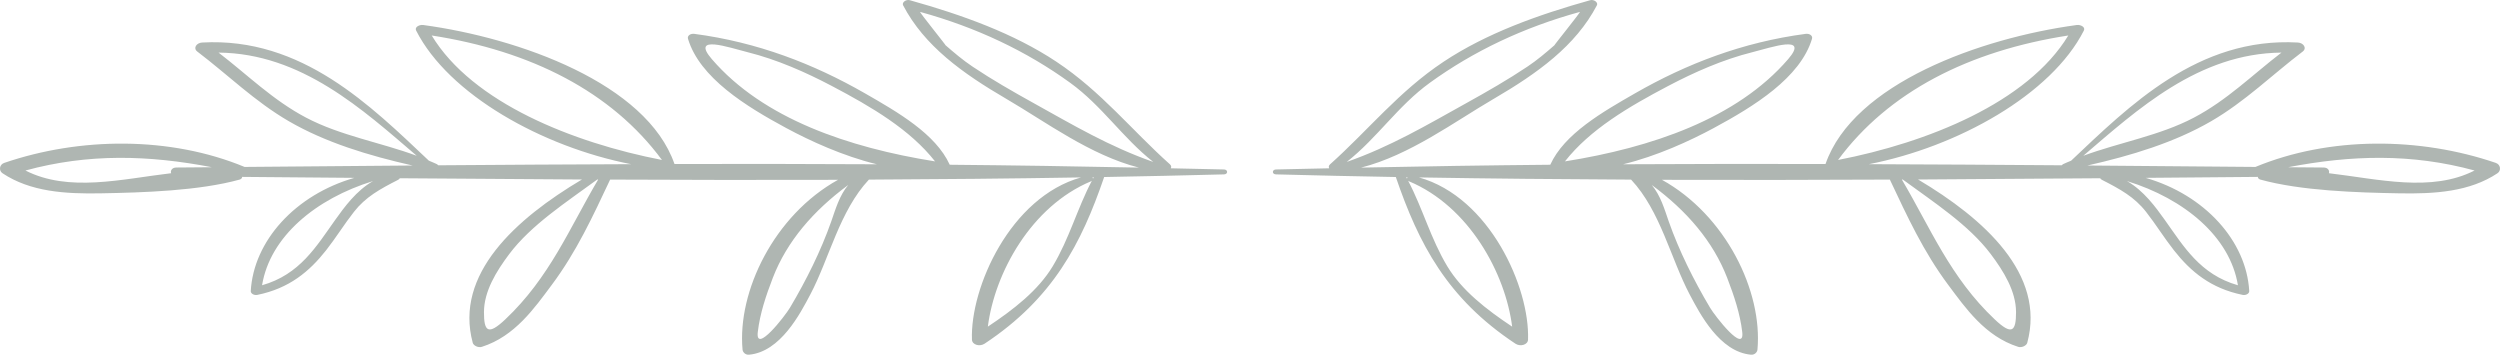
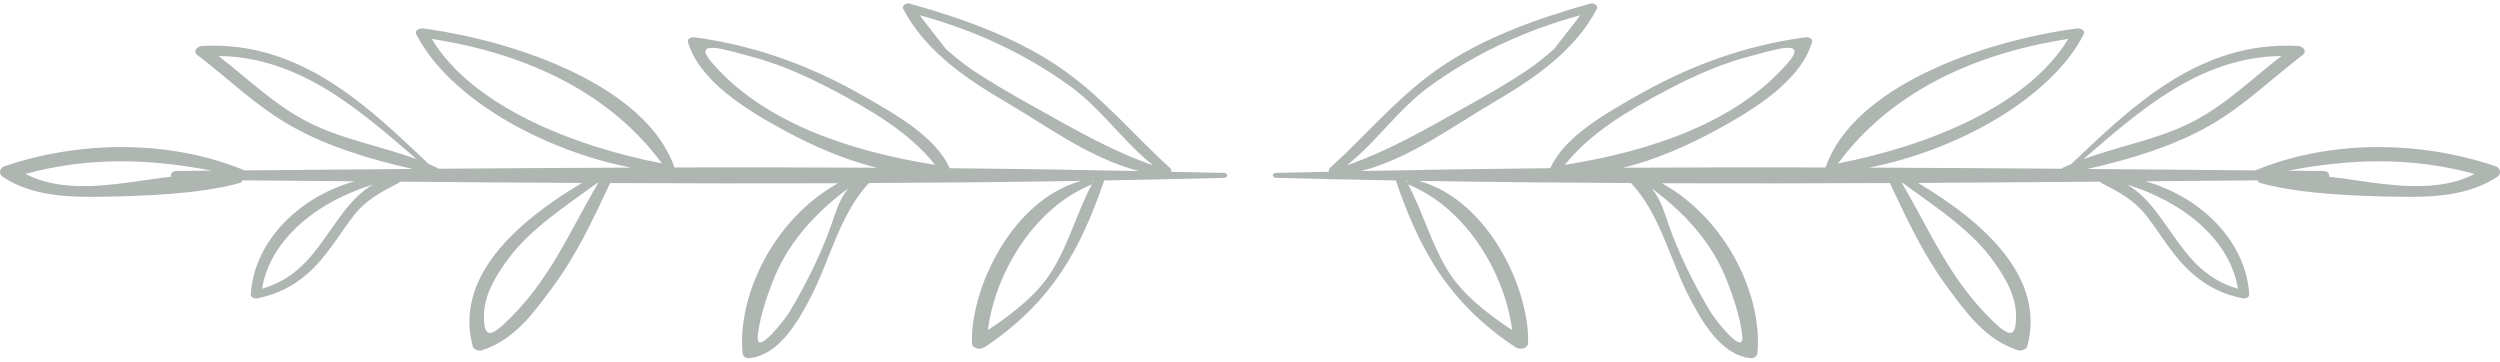
- <svg xmlns="http://www.w3.org/2000/svg" width="296" height="42" viewBox="0 0 296 42" fill="none">
-   <path d="M129.41 21.157C129.408 21.097 129.385 21.041 129.347 20.989C129.399 20.988 129.451 20.987 129.503 20.987C129.472 21.043 129.442 21.1 129.41 21.157ZM116.962 38.673C117.76 32.352 122.072 24.422 129.187 21.46C129.226 21.445 129.25 21.423 129.278 21.402C127.53 24.719 126.61 28.257 124.638 31.532C122.92 34.386 120.016 36.646 116.962 38.673ZM93.538 36.42C92.923 37.455 89.412 41.954 89.722 39.308C89.975 37.125 90.696 34.988 91.503 32.895C93.171 28.575 96.29 24.955 100.431 21.903C99.374 23.164 98.914 24.816 98.425 26.204C97.204 29.677 95.482 33.149 93.538 36.42ZM84.281 7C81.722 4.029 86.339 5.632 88.483 6.17C92.032 7.057 95.408 8.56 98.484 10.177C103.194 12.655 107.743 15.33 110.71 19.108C100.471 17.481 90.347 14.046 84.281 7ZM115.144 7.882C113.982 7.104 112.952 6.227 111.933 5.338C112.162 5.54 108.779 1.364 108.943 1.409C115.614 3.245 121.525 6.05 126.703 9.798C130.51 12.554 132.912 16.315 136.544 19.172C131.373 17.363 127.052 14.801 122.418 12.228C119.925 10.843 117.468 9.441 115.144 7.882ZM59.819 37.822C57.803 39.724 57.294 39.271 57.302 36.946C57.311 34.488 58.745 32.144 60.299 30.076C62.897 26.627 67.016 23.966 70.709 21.259C70.746 21.259 70.784 21.259 70.822 21.261C67.433 26.993 65.09 32.851 59.819 37.822ZM39.678 26.052C37.455 29.168 35.506 32.504 31.028 33.775C31.974 27.998 37.411 23.523 44.171 21.437C42.19 22.567 40.767 24.523 39.678 26.052ZM3.011 20.188C10.475 18.15 17.597 18.36 25.091 19.799C23.685 19.811 22.28 19.823 20.875 19.834C20.357 19.84 20.155 20.211 20.26 20.508C14.332 21.213 8.133 22.791 3.011 20.188ZM25.876 6.228C35.701 6.32 42.952 12.982 49.338 18.444C45.052 16.859 40.317 16.068 36.265 13.941C32.306 11.865 29.28 8.831 25.876 6.228ZM51.114 4.202C62.866 6.018 72.415 10.869 78.375 18.94C67.849 16.9 55.939 12.169 51.114 4.202ZM144.929 20.065C142.827 20.008 140.723 19.973 138.621 19.926C138.704 19.787 138.694 19.613 138.519 19.457C133.964 15.381 130.402 10.847 125.084 7.312C120.03 3.952 113.912 1.756 107.71 0.022C107.283 -0.098 106.75 0.288 106.93 0.632C109.44 5.426 113.939 8.668 119.18 11.724C123.773 14.402 129.083 18.375 134.84 19.843C127.379 19.69 119.914 19.573 112.448 19.506C110.785 15.844 106.268 13.262 102.393 11.04C96.318 7.558 89.691 4.998 82.216 4.01C81.753 3.95 81.347 4.22 81.46 4.597C82.845 9.213 88.341 12.6 93.097 15.164C95.902 16.675 99.838 18.488 103.826 19.45C95.838 19.407 87.849 19.398 79.858 19.417C76.55 9.88 61.475 4.502 50.117 2.962C49.661 2.9 49.058 3.202 49.271 3.62C53.124 11.196 64.21 17.387 74.714 19.438C67.102 19.468 59.492 19.51 51.881 19.57C51.843 19.517 51.792 19.468 51.713 19.427C51.408 19.281 51.088 19.158 50.776 19.024C43.917 12.555 35.759 4.374 23.933 5.035C23.261 5.072 22.83 5.702 23.363 6.107C26.953 8.829 30.166 12.014 34.2 14.354C38.537 16.87 43.657 18.426 48.846 19.596C42.215 19.649 35.587 19.706 28.959 19.765C20.175 16.128 9.505 16.207 0.491 19.29C-0.076 19.484 -0.164 20.204 0.289 20.507C3.603 22.716 7.73 22.968 11.943 22.89C17.004 22.799 23.581 22.59 28.378 21.262C28.569 21.209 28.67 21.077 28.672 20.944C33.099 20.984 37.528 21.019 41.956 21.058C34.933 23.078 30.026 28.552 29.691 34.454C29.673 34.77 30.095 34.991 30.47 34.915C34.242 34.147 36.622 32.156 38.607 29.637C39.777 28.15 40.743 26.569 41.911 25.079C43.296 23.313 44.979 22.394 47.132 21.293C47.238 21.24 47.299 21.173 47.337 21.104C54.524 21.163 61.71 21.214 68.899 21.253C61.084 25.897 53.772 32.457 55.974 40.591C56.063 40.923 56.626 41.201 57.048 41.066C60.965 39.821 63.283 36.468 65.307 33.761C68.285 29.776 70.195 25.593 72.23 21.285C72.234 21.278 72.231 21.272 72.234 21.263C81.23 21.304 90.227 21.322 99.222 21.291C91.668 25.474 87.284 34.499 87.918 41.403C87.945 41.696 88.246 42.034 88.679 41.997C92.407 41.669 94.751 37.117 95.938 34.871C98.188 30.614 99.404 24.971 102.879 21.266C111.252 21.225 119.624 21.148 127.994 21.007C119.626 23.35 114.86 34.046 115.079 40.212C115.102 40.835 115.998 41.073 116.572 40.694C124.678 35.331 128.026 28.853 130.734 20.959C135.466 20.873 140.199 20.774 144.929 20.647C145.411 20.635 145.411 20.077 144.929 20.065Z" fill="#8E9892" fill-opacity="0.7" />
-   <path d="M166.496 20.987C166.548 20.987 166.601 20.988 166.652 20.989C166.615 21.041 166.592 21.097 166.59 21.157C166.559 21.1 166.527 21.043 166.496 20.987ZM171.362 31.532C169.39 28.257 168.469 24.719 166.722 21.402C166.751 21.423 166.774 21.445 166.813 21.46C173.929 24.422 178.239 32.352 179.039 38.673C175.984 36.646 173.08 34.386 171.362 31.532ZM197.573 26.204C197.087 24.816 196.626 23.164 195.569 21.903C199.711 24.955 202.83 28.575 204.497 32.895C205.304 34.988 206.025 37.125 206.281 39.308C206.587 41.954 203.077 37.455 202.463 36.42C200.52 33.149 198.795 29.677 197.573 26.204ZM185.29 19.108C188.259 15.33 192.807 12.655 197.517 10.177C200.593 8.56 203.968 7.057 207.517 6.17C209.661 5.632 214.277 4.029 211.72 7C205.654 14.046 195.531 17.481 185.29 19.108ZM173.582 12.228C168.948 14.801 164.628 17.363 159.456 19.172C163.088 16.315 165.491 12.554 169.297 9.798C174.475 6.05 180.387 3.245 187.058 1.409C187.221 1.364 183.839 5.54 184.066 5.338C183.049 6.227 182.02 7.104 180.856 7.882C178.531 9.441 176.077 10.843 173.582 12.228ZM225.18 21.261C225.216 21.259 225.255 21.259 225.292 21.259C228.984 23.966 233.103 26.627 235.7 30.076C237.257 32.144 238.689 34.488 238.699 36.946C238.706 39.271 238.197 39.724 236.182 37.822C230.911 32.851 228.569 26.993 225.18 21.261ZM251.828 21.437C258.589 23.523 264.026 27.998 264.971 33.775C260.495 32.504 258.545 29.168 256.322 26.052C255.231 24.523 253.812 22.567 251.828 21.437ZM275.741 20.508C275.844 20.211 275.643 19.84 275.126 19.834C273.721 19.823 272.315 19.811 270.909 19.799C278.403 18.36 285.526 18.15 292.989 20.188C287.867 22.791 281.668 21.213 275.741 20.508ZM259.735 13.941C255.685 16.068 250.949 16.859 246.662 18.444C253.048 12.982 260.299 6.32 270.125 6.228C266.72 8.831 263.693 11.865 259.735 13.941ZM217.626 18.94C223.587 10.869 233.134 6.018 244.886 4.202C240.059 12.169 228.152 16.9 217.626 18.94ZM151.072 20.647C155.802 20.774 160.534 20.873 165.265 20.959C167.973 28.853 171.322 35.331 179.429 40.694C180.001 41.073 180.899 40.835 180.92 40.212C181.141 34.046 176.374 23.35 168.007 21.007C176.378 21.148 184.749 21.225 193.122 21.266C196.597 24.971 197.811 30.614 200.061 34.871C201.25 37.117 203.594 41.669 207.32 41.997C207.755 42.034 208.056 41.696 208.082 41.403C208.716 34.499 204.332 25.474 196.779 21.291C205.773 21.322 214.771 21.304 223.767 21.263C223.769 21.272 223.767 21.278 223.769 21.285C225.806 25.593 227.714 29.776 230.692 33.761C232.717 36.468 235.035 39.821 238.953 41.066C239.375 41.201 239.937 40.923 240.026 40.591C242.228 32.457 234.916 25.897 227.102 21.253C234.289 21.214 241.477 21.163 248.663 21.104C248.7 21.173 248.761 21.24 248.868 21.293C251.021 22.394 252.705 23.313 254.09 25.079C255.258 26.569 256.224 28.15 257.395 29.637C259.378 32.156 261.757 34.147 265.53 34.915C265.904 34.991 266.328 34.77 266.309 34.454C265.974 28.552 261.066 23.078 254.044 21.058C258.473 21.019 262.902 20.984 267.329 20.944C267.331 21.077 267.433 21.209 267.623 21.262C272.418 22.59 278.995 22.799 284.058 22.89C288.269 22.968 292.397 22.716 295.711 20.507C296.163 20.204 296.077 19.484 295.51 19.29C286.494 16.207 275.827 16.128 267.042 19.765C260.413 19.706 253.785 19.649 247.154 19.596C252.343 18.426 257.461 16.87 261.799 14.354C265.834 12.014 269.047 8.829 272.637 6.107C273.169 5.702 272.74 5.072 272.066 5.035C260.241 4.374 252.082 12.555 245.223 19.024C244.91 19.158 244.593 19.281 244.287 19.427C244.208 19.468 244.156 19.517 244.119 19.57C236.509 19.51 228.898 19.468 221.286 19.438C231.791 17.387 242.878 11.196 246.729 3.62C246.942 3.202 246.338 2.9 245.883 2.962C234.524 4.502 219.45 9.88 216.142 19.417C208.152 19.398 200.162 19.407 192.173 19.45C196.162 18.488 200.098 16.675 202.902 15.164C207.66 12.6 213.155 9.213 214.54 4.597C214.654 4.22 214.247 3.95 213.785 4.01C206.309 4.998 199.681 7.558 193.607 11.04C189.733 13.262 185.215 15.844 183.552 19.506C176.087 19.573 168.621 19.69 161.16 19.843C166.916 18.375 172.227 14.402 176.821 11.724C182.062 8.668 186.559 5.426 189.071 0.632C189.251 0.288 188.717 -0.098 188.29 0.022C182.088 1.756 175.972 3.952 170.916 7.312C165.598 10.847 162.035 15.381 157.481 19.457C157.306 19.613 157.296 19.787 157.379 19.926C155.277 19.973 153.173 20.008 151.072 20.065C150.588 20.077 150.588 20.635 151.072 20.647Z" fill="#8E9892" fill-opacity="0.7" />
+ <svg xmlns="http://www.w3.org/2000/svg" width="228" height="33" viewBox="0 0 228 33" fill="none">
+   <path d="M99.681 16.611C99.679 16.565 99.662 16.522 99.632 16.482C99.672 16.481 99.713 16.48 99.752 16.48C99.728 16.523 99.705 16.567 99.681 16.611ZM90.093 30.106C90.707 25.236 94.029 19.126 99.509 16.845C99.539 16.833 99.557 16.816 99.579 16.8C98.233 19.355 97.524 22.082 96.005 24.604C94.682 26.803 92.445 28.544 90.093 30.106ZM72.05 28.37C71.576 29.168 68.872 32.633 69.11 30.595C69.305 28.913 69.86 27.267 70.482 25.654C71.766 22.326 74.169 19.537 77.359 17.186C76.545 18.158 76.19 19.43 75.814 20.5C74.873 23.175 73.547 25.85 72.05 28.37ZM64.919 5.705C62.948 3.416 66.504 4.651 68.156 5.065C70.889 5.749 73.49 6.907 75.86 8.152C79.487 10.061 82.991 12.123 85.276 15.033C77.39 13.779 69.592 11.133 64.919 5.705ZM88.692 6.384C87.797 5.785 87.003 5.109 86.219 4.424C86.395 4.58 83.789 1.363 83.916 1.397C89.054 2.812 93.607 4.972 97.596 7.86C100.528 9.984 102.378 12.881 105.176 15.082C101.193 13.689 97.864 11.715 94.295 9.732C92.374 8.665 90.482 7.585 88.692 6.384ZM46.077 29.45C44.524 30.916 44.132 30.567 44.138 28.776C44.145 26.881 45.249 25.076 46.447 23.483C48.448 20.825 51.621 18.776 54.465 16.69C54.493 16.69 54.523 16.69 54.552 16.691C51.941 21.108 50.137 25.621 46.077 29.45ZM30.562 20.383C28.85 22.783 27.349 25.353 23.9 26.332C24.628 21.882 28.817 18.434 34.023 16.827C32.498 17.698 31.402 19.204 30.562 20.383ZM2.319 15.864C8.068 14.295 13.554 14.457 19.327 15.565C18.244 15.575 17.162 15.584 16.079 15.592C15.68 15.597 15.525 15.882 15.606 16.111C11.04 16.654 6.264 17.87 2.319 15.864ZM19.931 5.11C27.5 5.181 33.084 10.313 38.003 14.521C34.702 13.3 31.055 12.691 27.934 11.052C24.884 9.453 22.554 7.116 19.931 5.11ZM39.372 3.549C48.424 4.948 55.779 8.685 60.37 14.903C52.262 13.332 43.088 9.687 39.372 3.549ZM111.634 15.77C110.015 15.726 108.395 15.7 106.775 15.663C106.84 15.556 106.832 15.422 106.697 15.301C103.188 12.161 100.445 8.668 96.349 5.945C92.455 3.357 87.743 1.664 82.966 0.329C82.637 0.237 82.226 0.534 82.365 0.799C84.298 4.492 87.763 6.99 91.801 9.344C95.339 11.407 99.429 14.468 103.863 15.599C98.116 15.481 92.366 15.391 86.615 15.339C85.335 12.518 81.855 10.529 78.87 8.817C74.191 6.134 69.087 4.163 63.328 3.401C62.972 3.355 62.66 3.563 62.746 3.854C63.813 7.41 68.046 10.019 71.71 11.994C73.87 13.158 76.903 14.556 79.974 15.296C73.821 15.264 67.667 15.256 61.512 15.271C58.964 7.923 47.352 3.78 38.603 2.594C38.252 2.546 37.788 2.779 37.952 3.1C40.92 8.937 49.459 13.707 57.55 15.287C51.687 15.31 45.825 15.342 39.962 15.389C39.933 15.348 39.894 15.31 39.833 15.278C39.598 15.166 39.352 15.071 39.112 14.968C33.828 9.985 27.544 3.681 18.435 4.191C17.917 4.219 17.585 4.705 17.996 5.017C20.761 7.114 23.236 9.568 26.343 11.37C29.684 13.309 33.627 14.507 37.625 15.409C32.517 15.45 27.412 15.494 22.306 15.539C15.54 12.737 7.322 12.798 0.378 15.173C-0.058 15.322 -0.126 15.877 0.223 16.11C2.776 17.812 5.954 18.006 9.199 17.947C13.098 17.876 18.164 17.716 21.858 16.692C22.006 16.651 22.084 16.549 22.085 16.448C25.495 16.478 28.906 16.505 32.317 16.535C26.907 18.092 23.128 22.308 22.87 26.855C22.856 27.099 23.181 27.269 23.47 27.21C26.376 26.619 28.209 25.085 29.738 23.145C30.639 21.999 31.383 20.781 32.283 19.633C33.349 18.272 34.646 17.564 36.304 16.716C36.386 16.675 36.433 16.624 36.462 16.57C41.998 16.616 47.533 16.656 53.071 16.685C47.051 20.263 41.419 25.317 43.115 31.584C43.184 31.839 43.617 32.053 43.942 31.949C46.959 30.99 48.745 28.407 50.304 26.322C52.598 23.252 54.069 20.029 55.637 16.71C55.639 16.705 55.637 16.7 55.639 16.693C62.569 16.725 69.499 16.738 76.427 16.714C70.609 19.937 67.233 26.89 67.72 32.209C67.741 32.435 67.973 32.695 68.307 32.667C71.178 32.414 72.984 28.907 73.898 27.177C75.631 23.897 76.568 19.55 79.244 16.695C85.694 16.664 92.143 16.604 98.59 16.496C92.144 18.301 88.473 26.541 88.642 31.292C88.659 31.772 89.35 31.955 89.792 31.663C96.035 27.531 98.615 22.541 100.701 16.459C104.346 16.393 107.991 16.316 111.634 16.218C112.006 16.209 112.006 15.779 111.634 15.77Z" fill="#8E9892" fill-opacity="0.7" />
+   <path d="M128.247 16.48C128.287 16.48 128.328 16.481 128.367 16.482C128.339 16.522 128.321 16.565 128.32 16.611C128.295 16.567 128.271 16.523 128.247 16.48ZM131.995 24.604C130.476 22.082 129.766 19.355 128.421 16.8C128.444 16.816 128.461 16.833 128.491 16.845C133.972 19.126 137.292 25.236 137.908 30.106C135.555 28.544 133.318 26.803 131.995 24.604ZM152.185 20.5C151.81 19.43 151.455 18.158 150.641 17.186C153.831 19.537 156.234 22.326 157.518 25.654C158.139 27.267 158.695 28.913 158.892 30.595C159.128 32.633 156.424 29.168 155.951 28.37C154.454 25.85 153.126 23.175 152.185 20.5ZM142.723 15.033C145.01 12.123 148.513 10.061 152.142 8.152C154.511 6.907 157.111 5.749 159.844 5.065C161.496 4.651 165.051 3.416 163.081 5.705C158.409 11.133 150.611 13.779 142.723 15.033ZM133.705 9.732C130.136 11.715 126.808 13.689 122.824 15.082C125.622 12.881 127.473 9.984 130.404 7.86C134.393 4.972 138.946 2.812 144.085 1.397C144.211 1.363 141.605 4.58 141.781 4.424C140.997 5.109 140.204 5.785 139.308 6.384C137.517 7.585 135.627 8.665 133.705 9.732ZM173.449 16.691C173.477 16.69 173.507 16.69 173.535 16.69C176.379 18.776 179.552 20.825 181.553 23.483C182.752 25.076 183.855 26.881 183.863 28.776C183.868 30.567 183.476 30.916 181.924 29.45C177.864 25.621 176.06 21.108 173.449 16.691ZM193.976 16.827C199.183 18.434 203.371 21.882 204.1 26.332C200.652 25.353 199.15 22.783 197.437 20.383C196.597 19.204 195.504 17.698 193.976 16.827ZM212.395 16.111C212.474 15.882 212.319 15.597 211.922 15.592C210.839 15.584 209.756 15.575 208.673 15.565C214.446 14.457 219.932 14.295 225.681 15.864C221.735 17.87 216.961 16.654 212.395 16.111ZM200.067 11.052C196.946 12.691 193.299 13.3 189.997 14.521C194.916 10.313 200.501 5.181 208.069 5.11C205.447 7.116 203.115 9.453 200.067 11.052ZM167.631 14.903C172.222 8.685 179.576 4.948 188.628 3.549C184.911 9.687 175.739 13.332 167.631 14.903ZM116.366 16.218C120.01 16.316 123.654 16.393 127.299 16.459C129.385 22.541 131.964 27.531 138.209 31.663C138.65 31.955 139.341 31.772 139.358 31.292C139.528 26.541 135.856 18.301 129.411 16.496C135.859 16.604 142.307 16.664 148.756 16.695C151.433 19.55 152.368 23.897 154.101 27.177C155.017 28.907 156.822 32.414 159.693 32.667C160.027 32.695 160.259 32.435 160.279 32.209C160.767 26.89 157.391 19.937 151.573 16.714C158.501 16.738 165.432 16.725 172.361 16.693C172.362 16.7 172.361 16.705 172.362 16.71C173.932 20.029 175.402 23.252 177.695 26.322C179.255 28.407 181.041 30.99 184.058 31.949C184.383 32.053 184.816 31.839 184.885 31.584C186.581 25.317 180.949 20.263 174.93 16.685C180.466 16.655 186.003 16.616 191.538 16.57C191.566 16.624 191.613 16.675 191.696 16.716C193.354 17.564 194.651 18.272 195.718 19.633C196.617 20.781 197.362 21.999 198.264 23.145C199.791 25.085 201.624 26.619 204.53 27.21C204.818 27.269 205.145 27.099 205.13 26.855C204.872 22.308 201.091 18.092 195.683 16.535C199.094 16.505 202.506 16.478 205.916 16.448C205.917 16.549 205.995 16.651 206.142 16.692C209.836 17.716 214.902 17.876 218.801 17.947C222.045 18.006 225.225 17.812 227.777 16.11C228.125 15.877 228.059 15.322 227.622 15.173C220.678 12.798 212.461 12.737 205.695 15.539C200.588 15.494 195.483 15.45 190.376 15.409C194.372 14.507 198.315 13.309 201.656 11.37C204.764 9.568 207.239 7.114 210.004 5.017C210.414 4.705 210.084 4.219 209.565 4.191C200.456 3.681 194.171 9.985 188.888 14.968C188.647 15.071 188.403 15.166 188.167 15.278C188.106 15.31 188.066 15.348 188.037 15.389C182.176 15.342 176.313 15.31 170.45 15.287C178.542 13.707 187.081 8.937 190.048 3.1C190.212 2.779 189.747 2.546 189.397 2.594C180.647 3.78 169.036 7.923 166.487 15.271C160.333 15.256 154.179 15.264 148.025 15.296C151.098 14.556 154.129 13.158 156.289 11.994C159.954 10.019 164.187 7.41 165.254 3.854C165.341 3.563 165.028 3.355 164.672 3.401C158.913 4.163 153.808 6.134 149.129 8.817C146.145 10.529 142.665 12.518 141.384 15.339C135.635 15.391 129.884 15.481 124.137 15.599C128.57 14.468 132.661 11.407 136.2 9.344C140.237 6.99 143.701 4.492 145.636 0.799C145.775 0.534 145.363 0.237 145.034 0.329C140.257 1.664 135.546 3.357 131.652 5.945C127.555 8.668 124.811 12.161 121.303 15.301C121.168 15.422 121.16 15.556 121.224 15.663C119.605 15.7 117.985 15.726 116.366 15.77C115.993 15.779 115.993 16.209 116.366 16.218Z" fill="#8E9892" fill-opacity="0.7" />
</svg>
